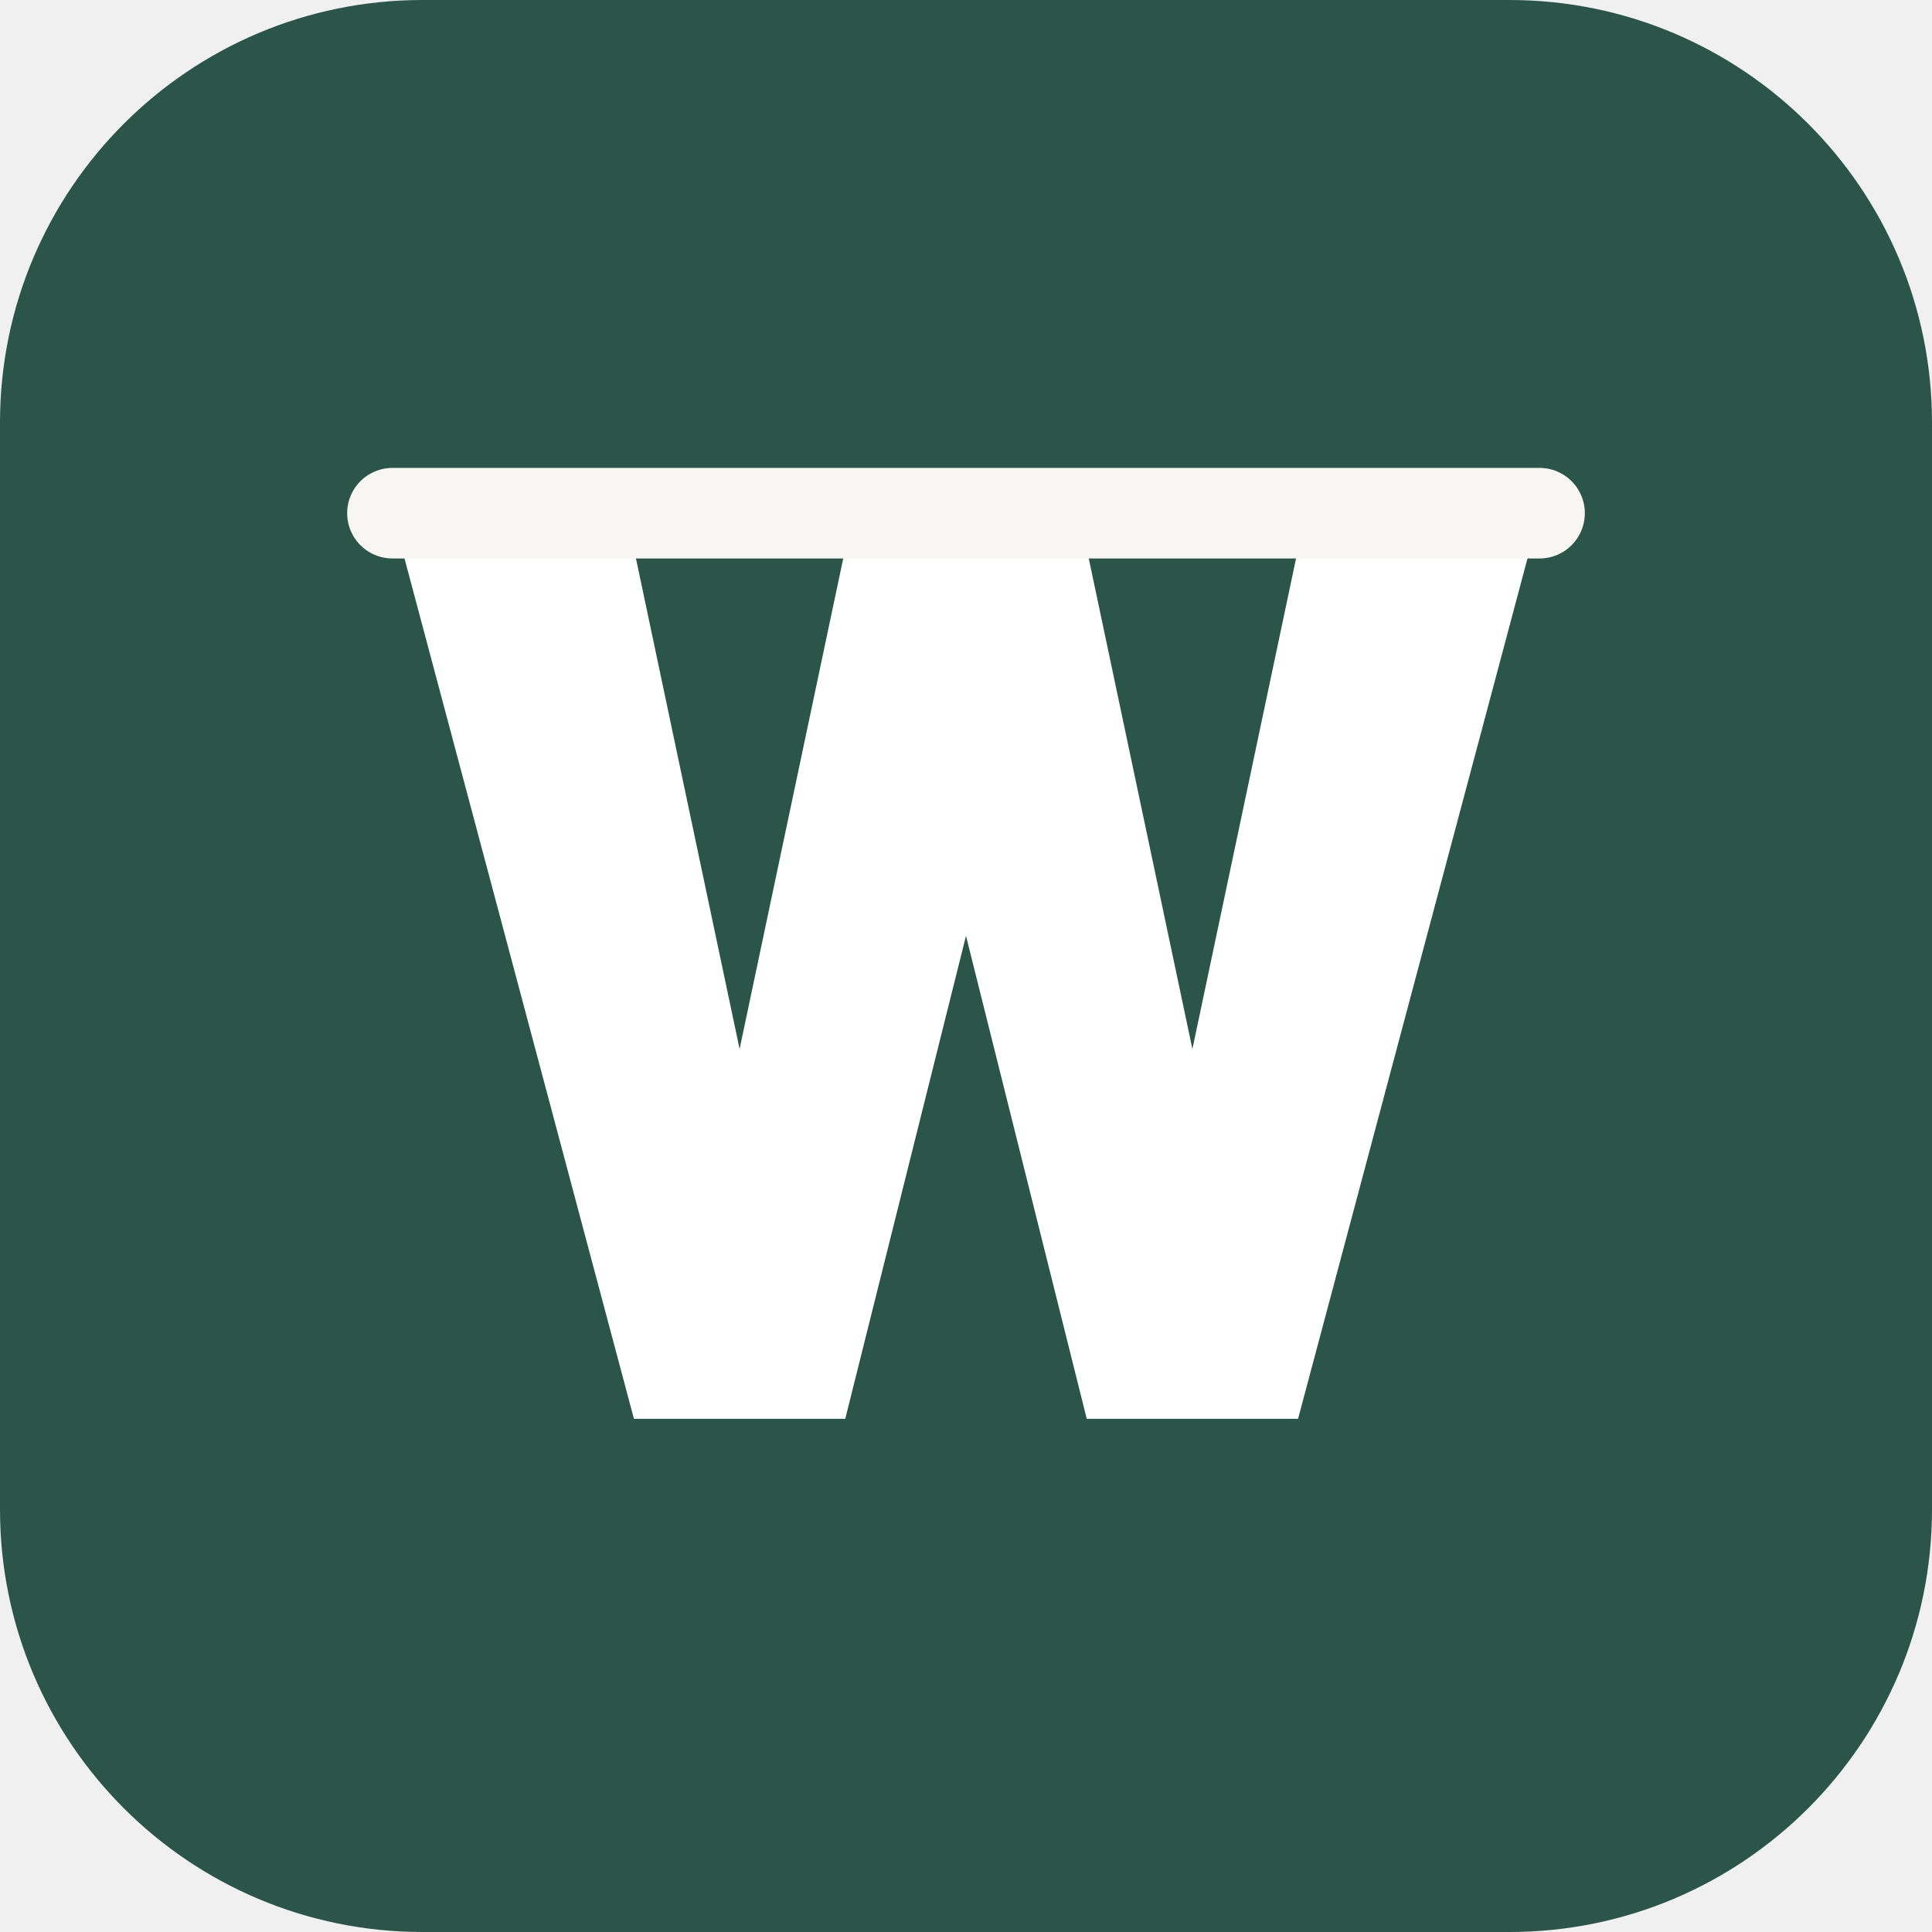
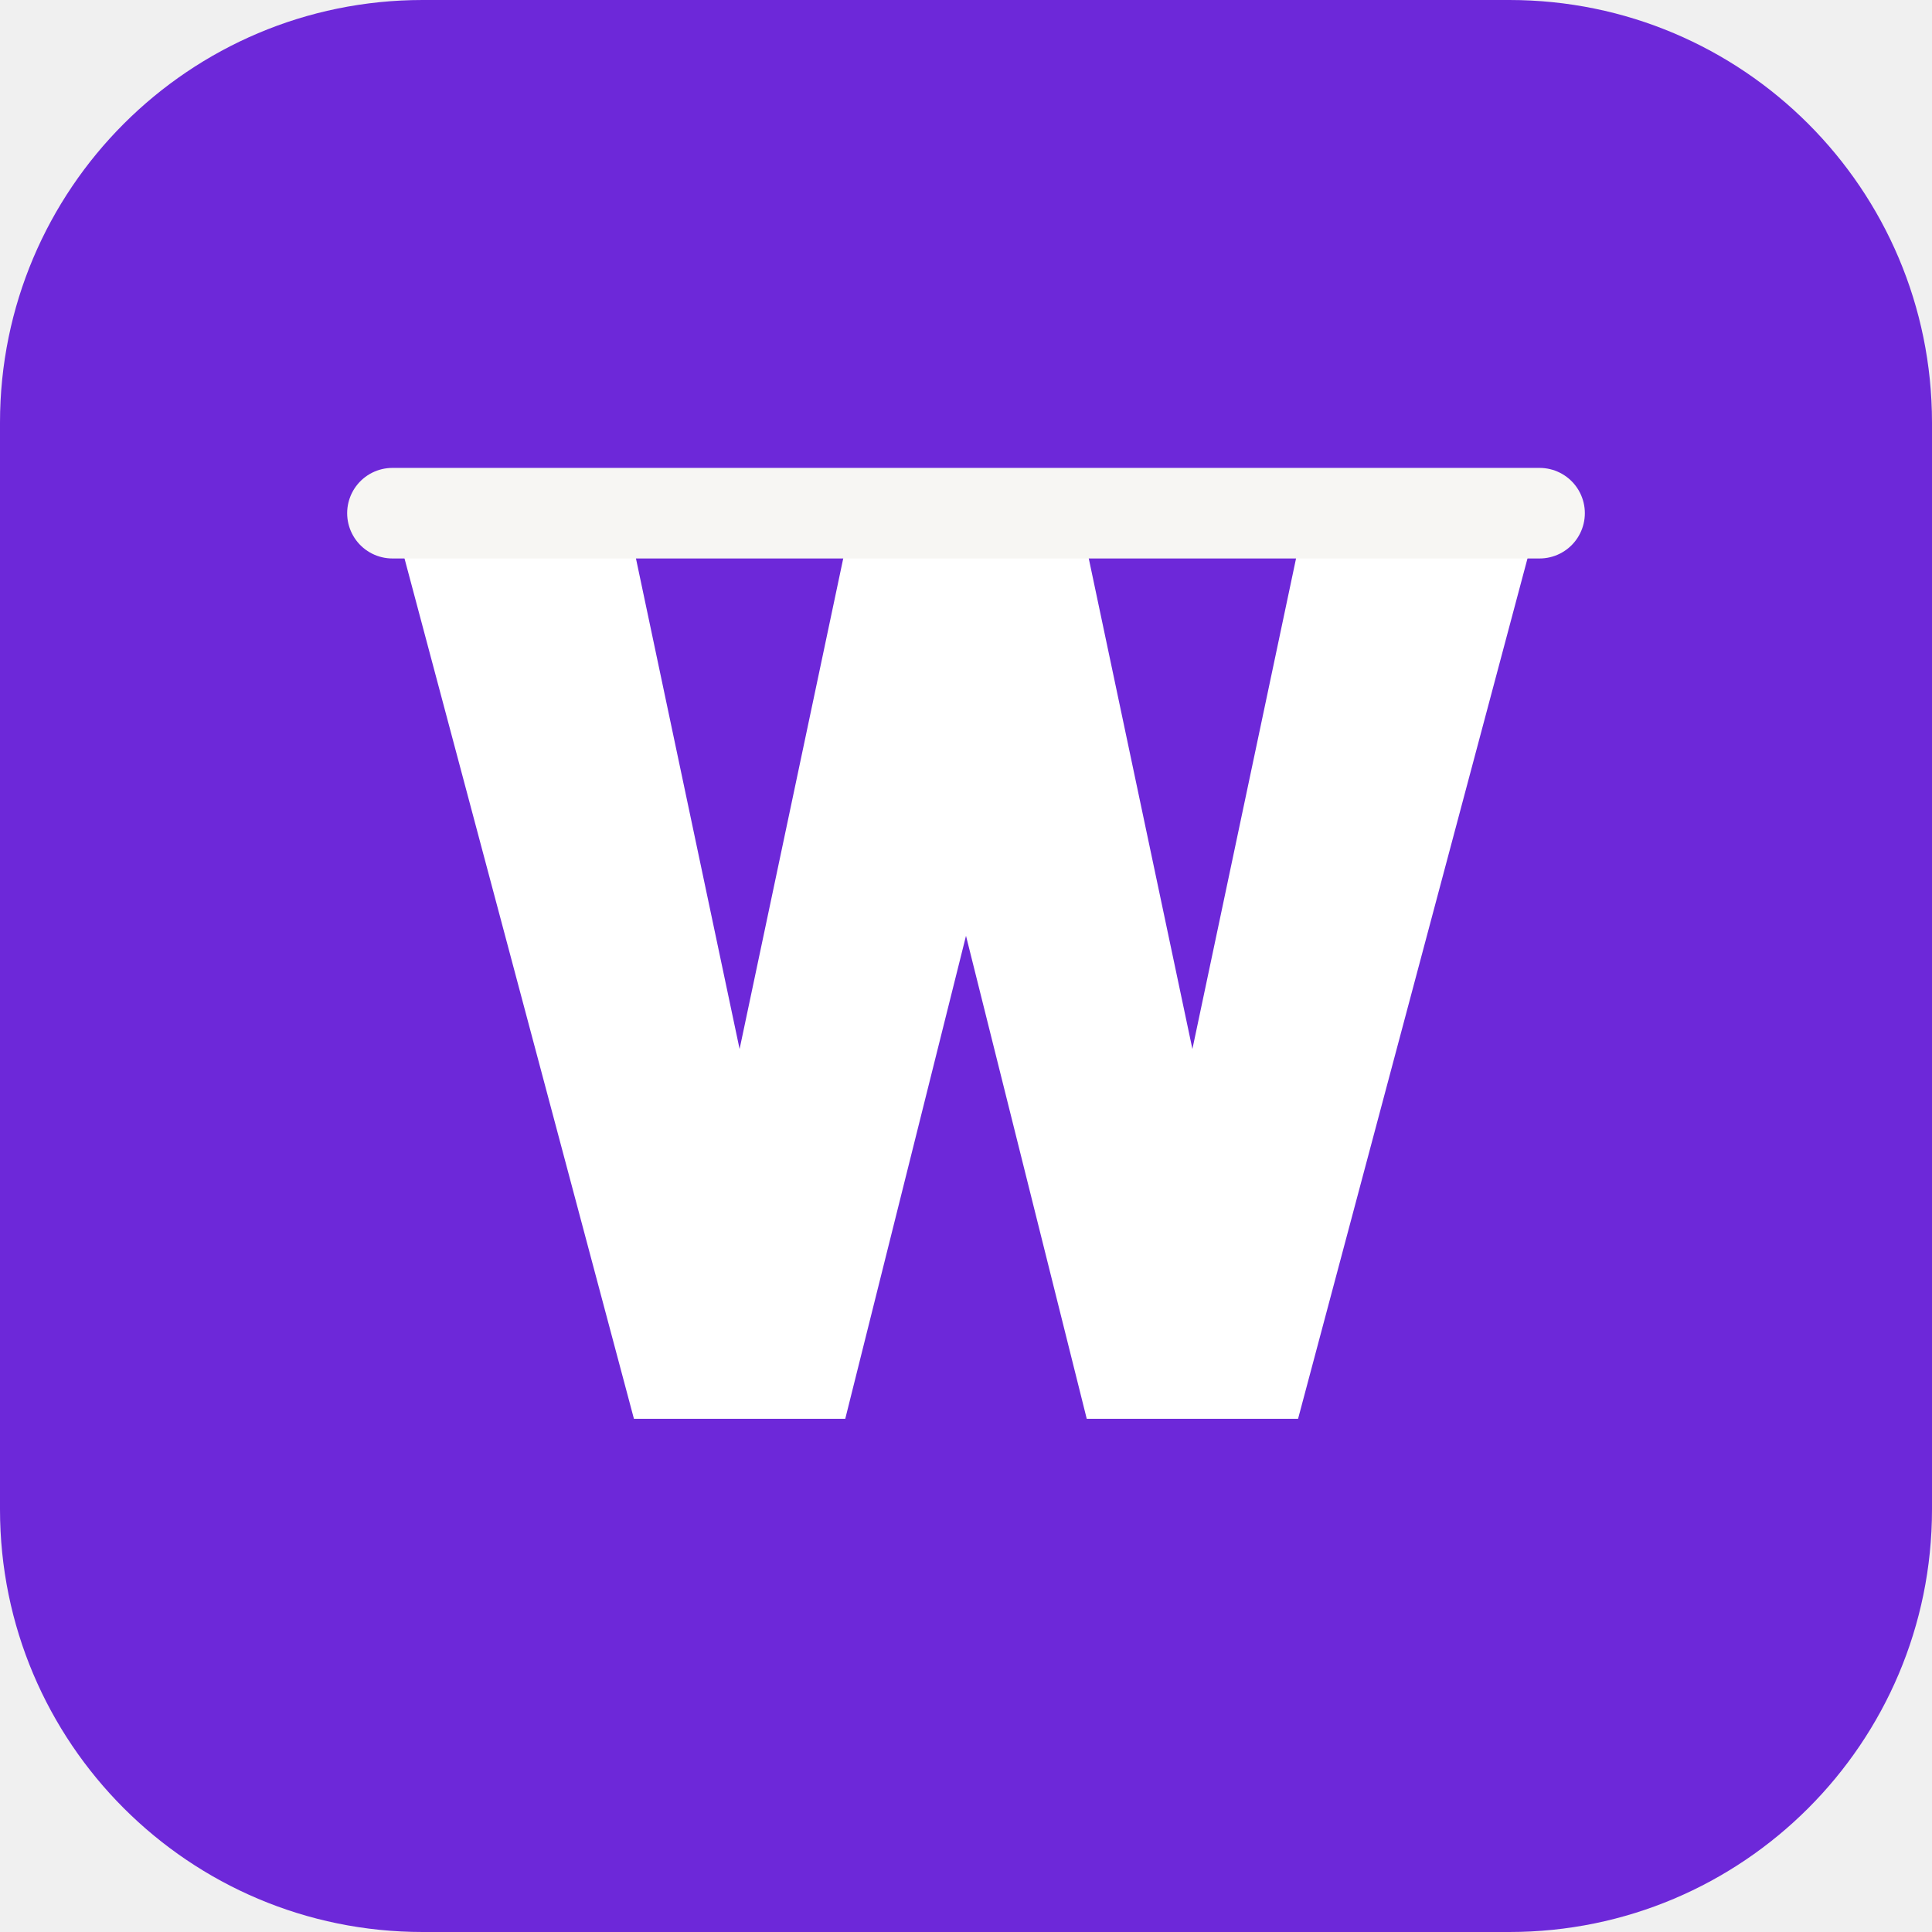
<svg xmlns="http://www.w3.org/2000/svg" width="256" height="256" viewBox="0 0 256 256" fill="none">
-   <rect width="256" height="256" rx="56" fill="#2B5548" />
+   <rect width="256" height="256" rx="56" fill="#6D28D9" />
  <path d="M52 68L84 188H112L128 124L144 188H172L204 68H173L158 139L143 68H113L98 139L83 68H52Z" fill="#FFFFFF" />
  <path d="M52 68H204" stroke="#F7F6F3" stroke-width="12" stroke-linecap="round" />
</svg>
